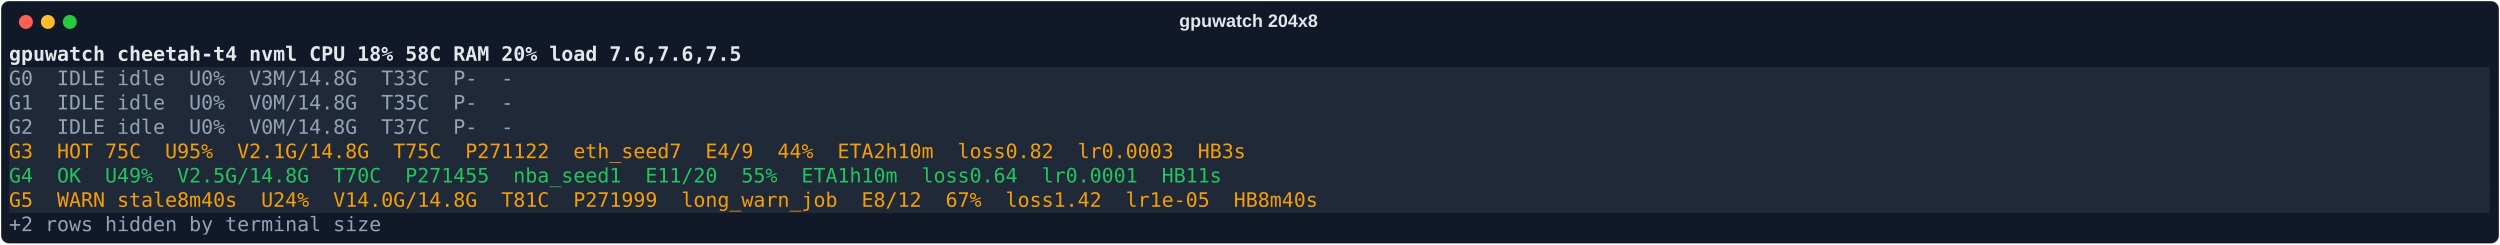
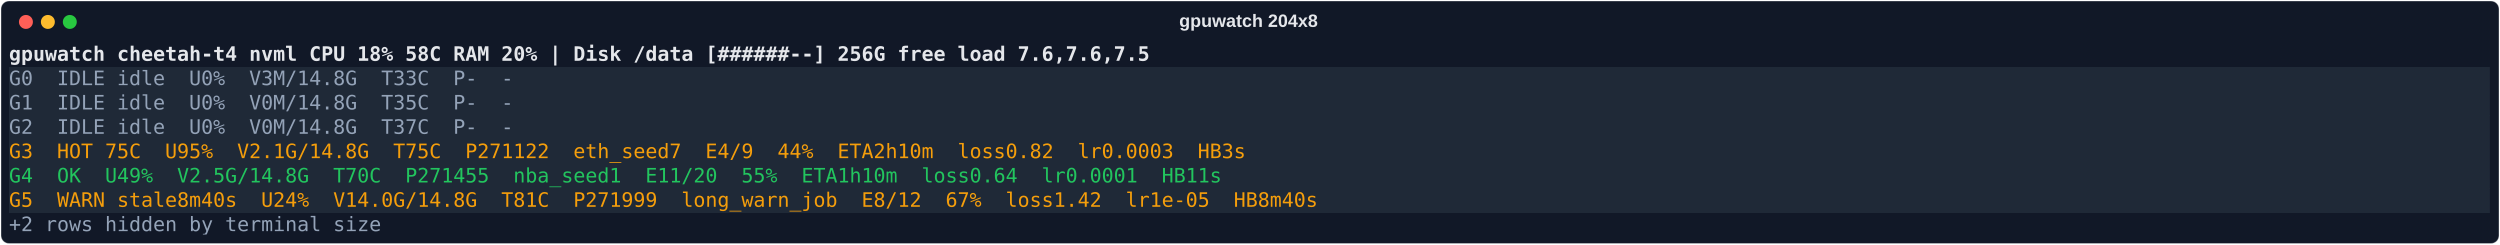
<svg xmlns="http://www.w3.org/2000/svg" class="rich-terminal" viewBox="0 0 2507 245.2">
  <style>

    @font-face {
        font-family: "Fira Code";
        src: local("FiraCode-Regular"),
                url("https://cdnjs.cloudflare.com/ajax/libs/firacode/6.2.0/woff2/FiraCode-Regular.woff2") format("woff2"),
                url("https://cdnjs.cloudflare.com/ajax/libs/firacode/6.2.0/woff/FiraCode-Regular.woff") format("woff");
        font-style: normal;
        font-weight: 400;
    }
    @font-face {
        font-family: "Fira Code";
        src: local("FiraCode-Bold"),
                url("https://cdnjs.cloudflare.com/ajax/libs/firacode/6.2.0/woff2/FiraCode-Bold.woff2") format("woff2"),
                url("https://cdnjs.cloudflare.com/ajax/libs/firacode/6.2.0/woff/FiraCode-Bold.woff") format("woff");
        font-style: bold;
        font-weight: 700;
    }

-     .terminal-3591000230-matrix {
+     .terminal-3988870496-matrix {
        font-family: Fira Code, monospace;
        font-size: 20px;
        line-height: 24.4px;
        font-variant-east-asian: full-width;
    }

-     .terminal-3591000230-title {
+     .terminal-3988870496-title {
        font-size: 18px;
        font-weight: bold;
        font-family: arial;
    }

-     .terminal-3591000230-r1 { fill: #e5e7eb;font-weight: bold }
- .terminal-3591000230-r2 { fill: #e5e7eb }
- .terminal-3591000230-r3 { fill: #94a3b8 }
- .terminal-3591000230-r4 { fill: #f59e0b }
- .terminal-3591000230-r5 { fill: #22c55e }
+     .terminal-3988870496-r1 { fill: #e5e7eb;font-weight: bold }
+ .terminal-3988870496-r2 { fill: #e5e7eb }
+ .terminal-3988870496-r3 { fill: #94a3b8 }
+ .terminal-3988870496-r4 { fill: #f59e0b }
+ .terminal-3988870496-r5 { fill: #22c55e }
    </style>
  <defs>
-     <clipPath id="terminal-3591000230-clip-terminal">
+     <clipPath id="terminal-3988870496-clip-terminal">
      <rect x="0" y="0" width="2487.8" height="194.2" />
    </clipPath>
-     <clipPath id="terminal-3591000230-line-0">
+     <clipPath id="terminal-3988870496-line-0">
      <rect x="0" y="1.5" width="2488.8" height="24.65" />
    </clipPath>
-     <clipPath id="terminal-3591000230-line-1">
+     <clipPath id="terminal-3988870496-line-1">
      <rect x="0" y="25.9" width="2488.8" height="24.65" />
    </clipPath>
-     <clipPath id="terminal-3591000230-line-2">
+     <clipPath id="terminal-3988870496-line-2">
      <rect x="0" y="50.3" width="2488.8" height="24.65" />
    </clipPath>
-     <clipPath id="terminal-3591000230-line-3">
+     <clipPath id="terminal-3988870496-line-3">
      <rect x="0" y="74.7" width="2488.8" height="24.65" />
    </clipPath>
-     <clipPath id="terminal-3591000230-line-4">
+     <clipPath id="terminal-3988870496-line-4">
      <rect x="0" y="99.1" width="2488.8" height="24.65" />
    </clipPath>
-     <clipPath id="terminal-3591000230-line-5">
+     <clipPath id="terminal-3988870496-line-5">
      <rect x="0" y="123.5" width="2488.8" height="24.65" />
    </clipPath>
-     <clipPath id="terminal-3591000230-line-6">
+     <clipPath id="terminal-3988870496-line-6">
      <rect x="0" y="147.9" width="2488.8" height="24.65" />
    </clipPath>
  </defs>
  <rect fill="#111827" stroke="rgba(255,255,255,0.35)" stroke-width="1" x="1" y="1" width="2505" height="243.2" rx="8" />
-   <text class="terminal-3591000230-title" fill="#e5e7eb" text-anchor="middle" x="1252" y="27">gpuwatch 204x8</text>
+   <text class="terminal-3988870496-title" fill="#e5e7eb" text-anchor="middle" x="1252" y="27">gpuwatch 204x8</text>
  <g transform="translate(26,22)">
    <circle cx="0" cy="0" r="7" fill="#ff5f57" />
    <circle cx="22" cy="0" r="7" fill="#febc2e" />
    <circle cx="44" cy="0" r="7" fill="#28c840" />
  </g>
-   <g transform="translate(9, 41)" clip-path="url(#terminal-3591000230-clip-terminal)">
+   <g transform="translate(9, 41)" clip-path="url(#terminal-3988870496-clip-terminal)">
    <rect fill="#111827" x="0" y="1.5" width="2488.8" height="24.65" shape-rendering="crispEdges" />
    <rect fill="#1f2937" x="0" y="25.9" width="2488.8" height="24.65" shape-rendering="crispEdges" />
    <rect fill="#1f2937" x="0" y="50.3" width="2488.8" height="24.65" shape-rendering="crispEdges" />
    <rect fill="#1f2937" x="0" y="74.7" width="2488.8" height="24.65" shape-rendering="crispEdges" />
    <rect fill="#1f2937" x="0" y="99.1" width="2488.8" height="24.65" shape-rendering="crispEdges" />
    <rect fill="#1f2937" x="0" y="123.5" width="2488.8" height="24.65" shape-rendering="crispEdges" />
    <rect fill="#1f2937" x="0" y="147.9" width="2488.8" height="24.65" shape-rendering="crispEdges" />
    <rect fill="#111827" x="0" y="172.3" width="2488.8" height="24.65" shape-rendering="crispEdges" />
-     <g class="terminal-3591000230-matrix">
-       <text class="terminal-3591000230-r1" x="0" y="20" textLength="2488.8" clip-path="url(#terminal-3591000230-line-0)">gpuwatch cheetah-t4 nvml CPU 18% 58C RAM 20% load 7.6,7.6,7.5                                                                                                                                               </text>
-       <text class="terminal-3591000230-r2" x="2488.8" y="20" textLength="12.2" clip-path="url(#terminal-3591000230-line-0)">
+     <g class="terminal-3988870496-matrix">
+       <text class="terminal-3988870496-r1" x="0" y="20" textLength="2488.8" clip-path="url(#terminal-3988870496-line-0)">gpuwatch cheetah-t4 nvml CPU 18% 58C RAM 20% | Disk /data [######--] 256G free load 7.6,7.6,7.5                                                                                                             </text>
+       <text class="terminal-3988870496-r2" x="2488.8" y="20" textLength="12.2" clip-path="url(#terminal-3988870496-line-0)">
</text>
-       <text class="terminal-3591000230-r3" x="0" y="44.4" textLength="2488.8" clip-path="url(#terminal-3591000230-line-1)">G0  IDLE idle  U0%  V3M/14.8G  T33C  P-  -                                                                                                                                                                  </text>
-       <text class="terminal-3591000230-r2" x="2488.8" y="44.4" textLength="12.2" clip-path="url(#terminal-3591000230-line-1)">
+       <text class="terminal-3988870496-r3" x="0" y="44.4" textLength="2488.8" clip-path="url(#terminal-3988870496-line-1)">G0  IDLE idle  U0%  V3M/14.8G  T33C  P-  -                                                                                                                                                                  </text>
+       <text class="terminal-3988870496-r2" x="2488.8" y="44.4" textLength="12.2" clip-path="url(#terminal-3988870496-line-1)">
</text>
-       <text class="terminal-3591000230-r3" x="0" y="68.8" textLength="2488.8" clip-path="url(#terminal-3591000230-line-2)">G1  IDLE idle  U0%  V0M/14.8G  T35C  P-  -                                                                                                                                                                  </text>
-       <text class="terminal-3591000230-r2" x="2488.8" y="68.8" textLength="12.2" clip-path="url(#terminal-3591000230-line-2)">
+       <text class="terminal-3988870496-r3" x="0" y="68.8" textLength="2488.8" clip-path="url(#terminal-3988870496-line-2)">G1  IDLE idle  U0%  V0M/14.8G  T35C  P-  -                                                                                                                                                                  </text>
+       <text class="terminal-3988870496-r2" x="2488.8" y="68.8" textLength="12.2" clip-path="url(#terminal-3988870496-line-2)">
</text>
-       <text class="terminal-3591000230-r3" x="0" y="93.2" textLength="2488.8" clip-path="url(#terminal-3591000230-line-3)">G2  IDLE idle  U0%  V0M/14.8G  T37C  P-  -                                                                                                                                                                  </text>
-       <text class="terminal-3591000230-r2" x="2488.8" y="93.2" textLength="12.2" clip-path="url(#terminal-3591000230-line-3)">
+       <text class="terminal-3988870496-r3" x="0" y="93.2" textLength="2488.8" clip-path="url(#terminal-3988870496-line-3)">G2  IDLE idle  U0%  V0M/14.8G  T37C  P-  -                                                                                                                                                                  </text>
+       <text class="terminal-3988870496-r2" x="2488.8" y="93.2" textLength="12.2" clip-path="url(#terminal-3988870496-line-3)">
</text>
-       <text class="terminal-3591000230-r4" x="0" y="117.6" textLength="2488.8" clip-path="url(#terminal-3591000230-line-4)">G3  HOT 75C  U95%  V2.1G/14.8G  T75C  P271122  eth_seed7  E4/9  44%  ETA2h10m  loss0.82  lr0.0003  HB3s                                                                                                     </text>
-       <text class="terminal-3591000230-r2" x="2488.8" y="117.6" textLength="12.2" clip-path="url(#terminal-3591000230-line-4)">
+       <text class="terminal-3988870496-r4" x="0" y="117.6" textLength="2488.8" clip-path="url(#terminal-3988870496-line-4)">G3  HOT 75C  U95%  V2.1G/14.8G  T75C  P271122  eth_seed7  E4/9  44%  ETA2h10m  loss0.82  lr0.0003  HB3s                                                                                                     </text>
+       <text class="terminal-3988870496-r2" x="2488.8" y="117.6" textLength="12.2" clip-path="url(#terminal-3988870496-line-4)">
</text>
-       <text class="terminal-3591000230-r5" x="0" y="142" textLength="2488.8" clip-path="url(#terminal-3591000230-line-5)">G4  OK  U49%  V2.5G/14.8G  T70C  P271455  nba_seed1  E11/20  55%  ETA1h10m  loss0.64  lr0.0001  HB11s                                                                                                       </text>
-       <text class="terminal-3591000230-r2" x="2488.8" y="142" textLength="12.2" clip-path="url(#terminal-3591000230-line-5)">
+       <text class="terminal-3988870496-r5" x="0" y="142" textLength="2488.8" clip-path="url(#terminal-3988870496-line-5)">G4  OK  U49%  V2.5G/14.8G  T70C  P271455  nba_seed1  E11/20  55%  ETA1h10m  loss0.64  lr0.0001  HB11s                                                                                                       </text>
+       <text class="terminal-3988870496-r2" x="2488.8" y="142" textLength="12.2" clip-path="url(#terminal-3988870496-line-5)">
</text>
-       <text class="terminal-3591000230-r4" x="0" y="166.4" textLength="2488.8" clip-path="url(#terminal-3591000230-line-6)">G5  WARN stale8m40s  U24%  V14.0G/14.8G  T81C  P271999  long_warn_job  E8/12  67%  loss1.42  lr1e-05  HB8m40s                                                                                               </text>
-       <text class="terminal-3591000230-r2" x="2488.8" y="166.4" textLength="12.2" clip-path="url(#terminal-3591000230-line-6)">
+       <text class="terminal-3988870496-r4" x="0" y="166.4" textLength="2488.8" clip-path="url(#terminal-3988870496-line-6)">G5  WARN stale8m40s  U24%  V14.0G/14.8G  T81C  P271999  long_warn_job  E8/12  67%  loss1.42  lr1e-05  HB8m40s                                                                                               </text>
+       <text class="terminal-3988870496-r2" x="2488.8" y="166.4" textLength="12.2" clip-path="url(#terminal-3988870496-line-6)">
</text>
-       <text class="terminal-3591000230-r3" x="0" y="190.8" textLength="2488.8" clip-path="url(#terminal-3591000230-line-7)">+2 rows hidden by terminal size                                                                                                                                                                             </text>
-       <text class="terminal-3591000230-r2" x="2488.8" y="190.8" textLength="12.2" clip-path="url(#terminal-3591000230-line-7)">
+       <text class="terminal-3988870496-r3" x="0" y="190.8" textLength="2488.8" clip-path="url(#terminal-3988870496-line-7)">+2 rows hidden by terminal size                                                                                                                                                                             </text>
+       <text class="terminal-3988870496-r2" x="2488.8" y="190.8" textLength="12.2" clip-path="url(#terminal-3988870496-line-7)">
</text>
    </g>
  </g>
</svg>
